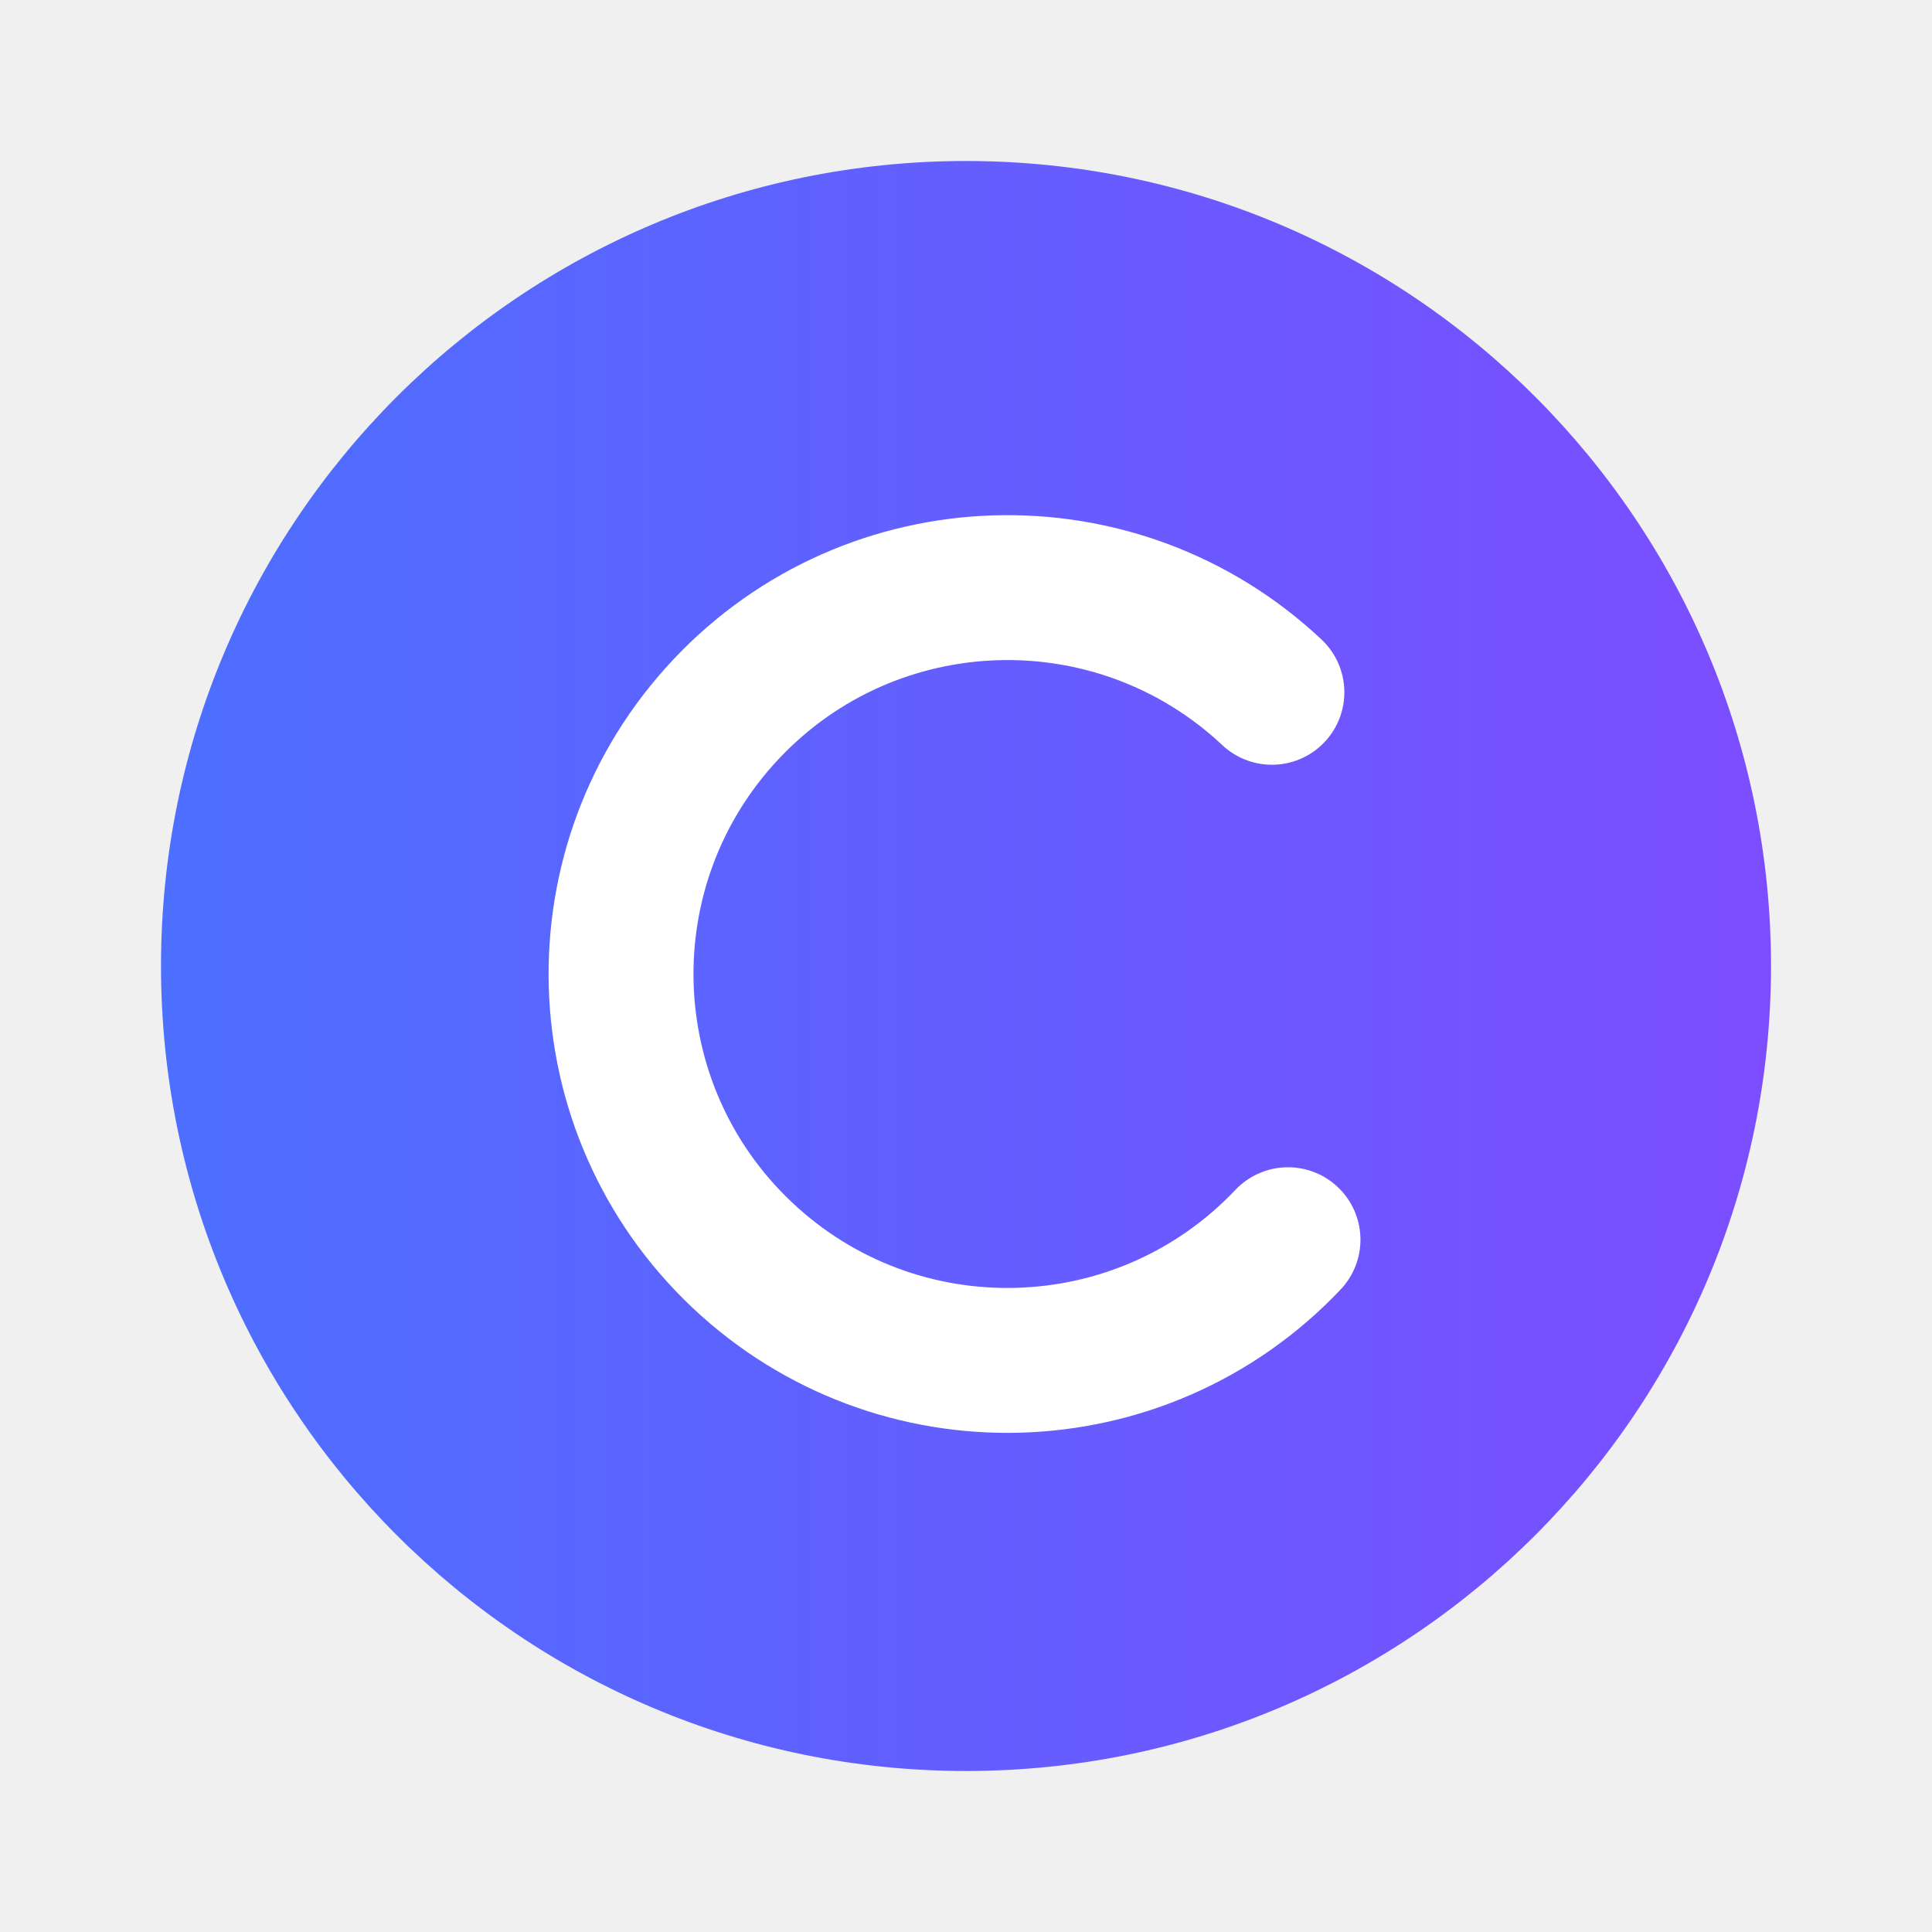
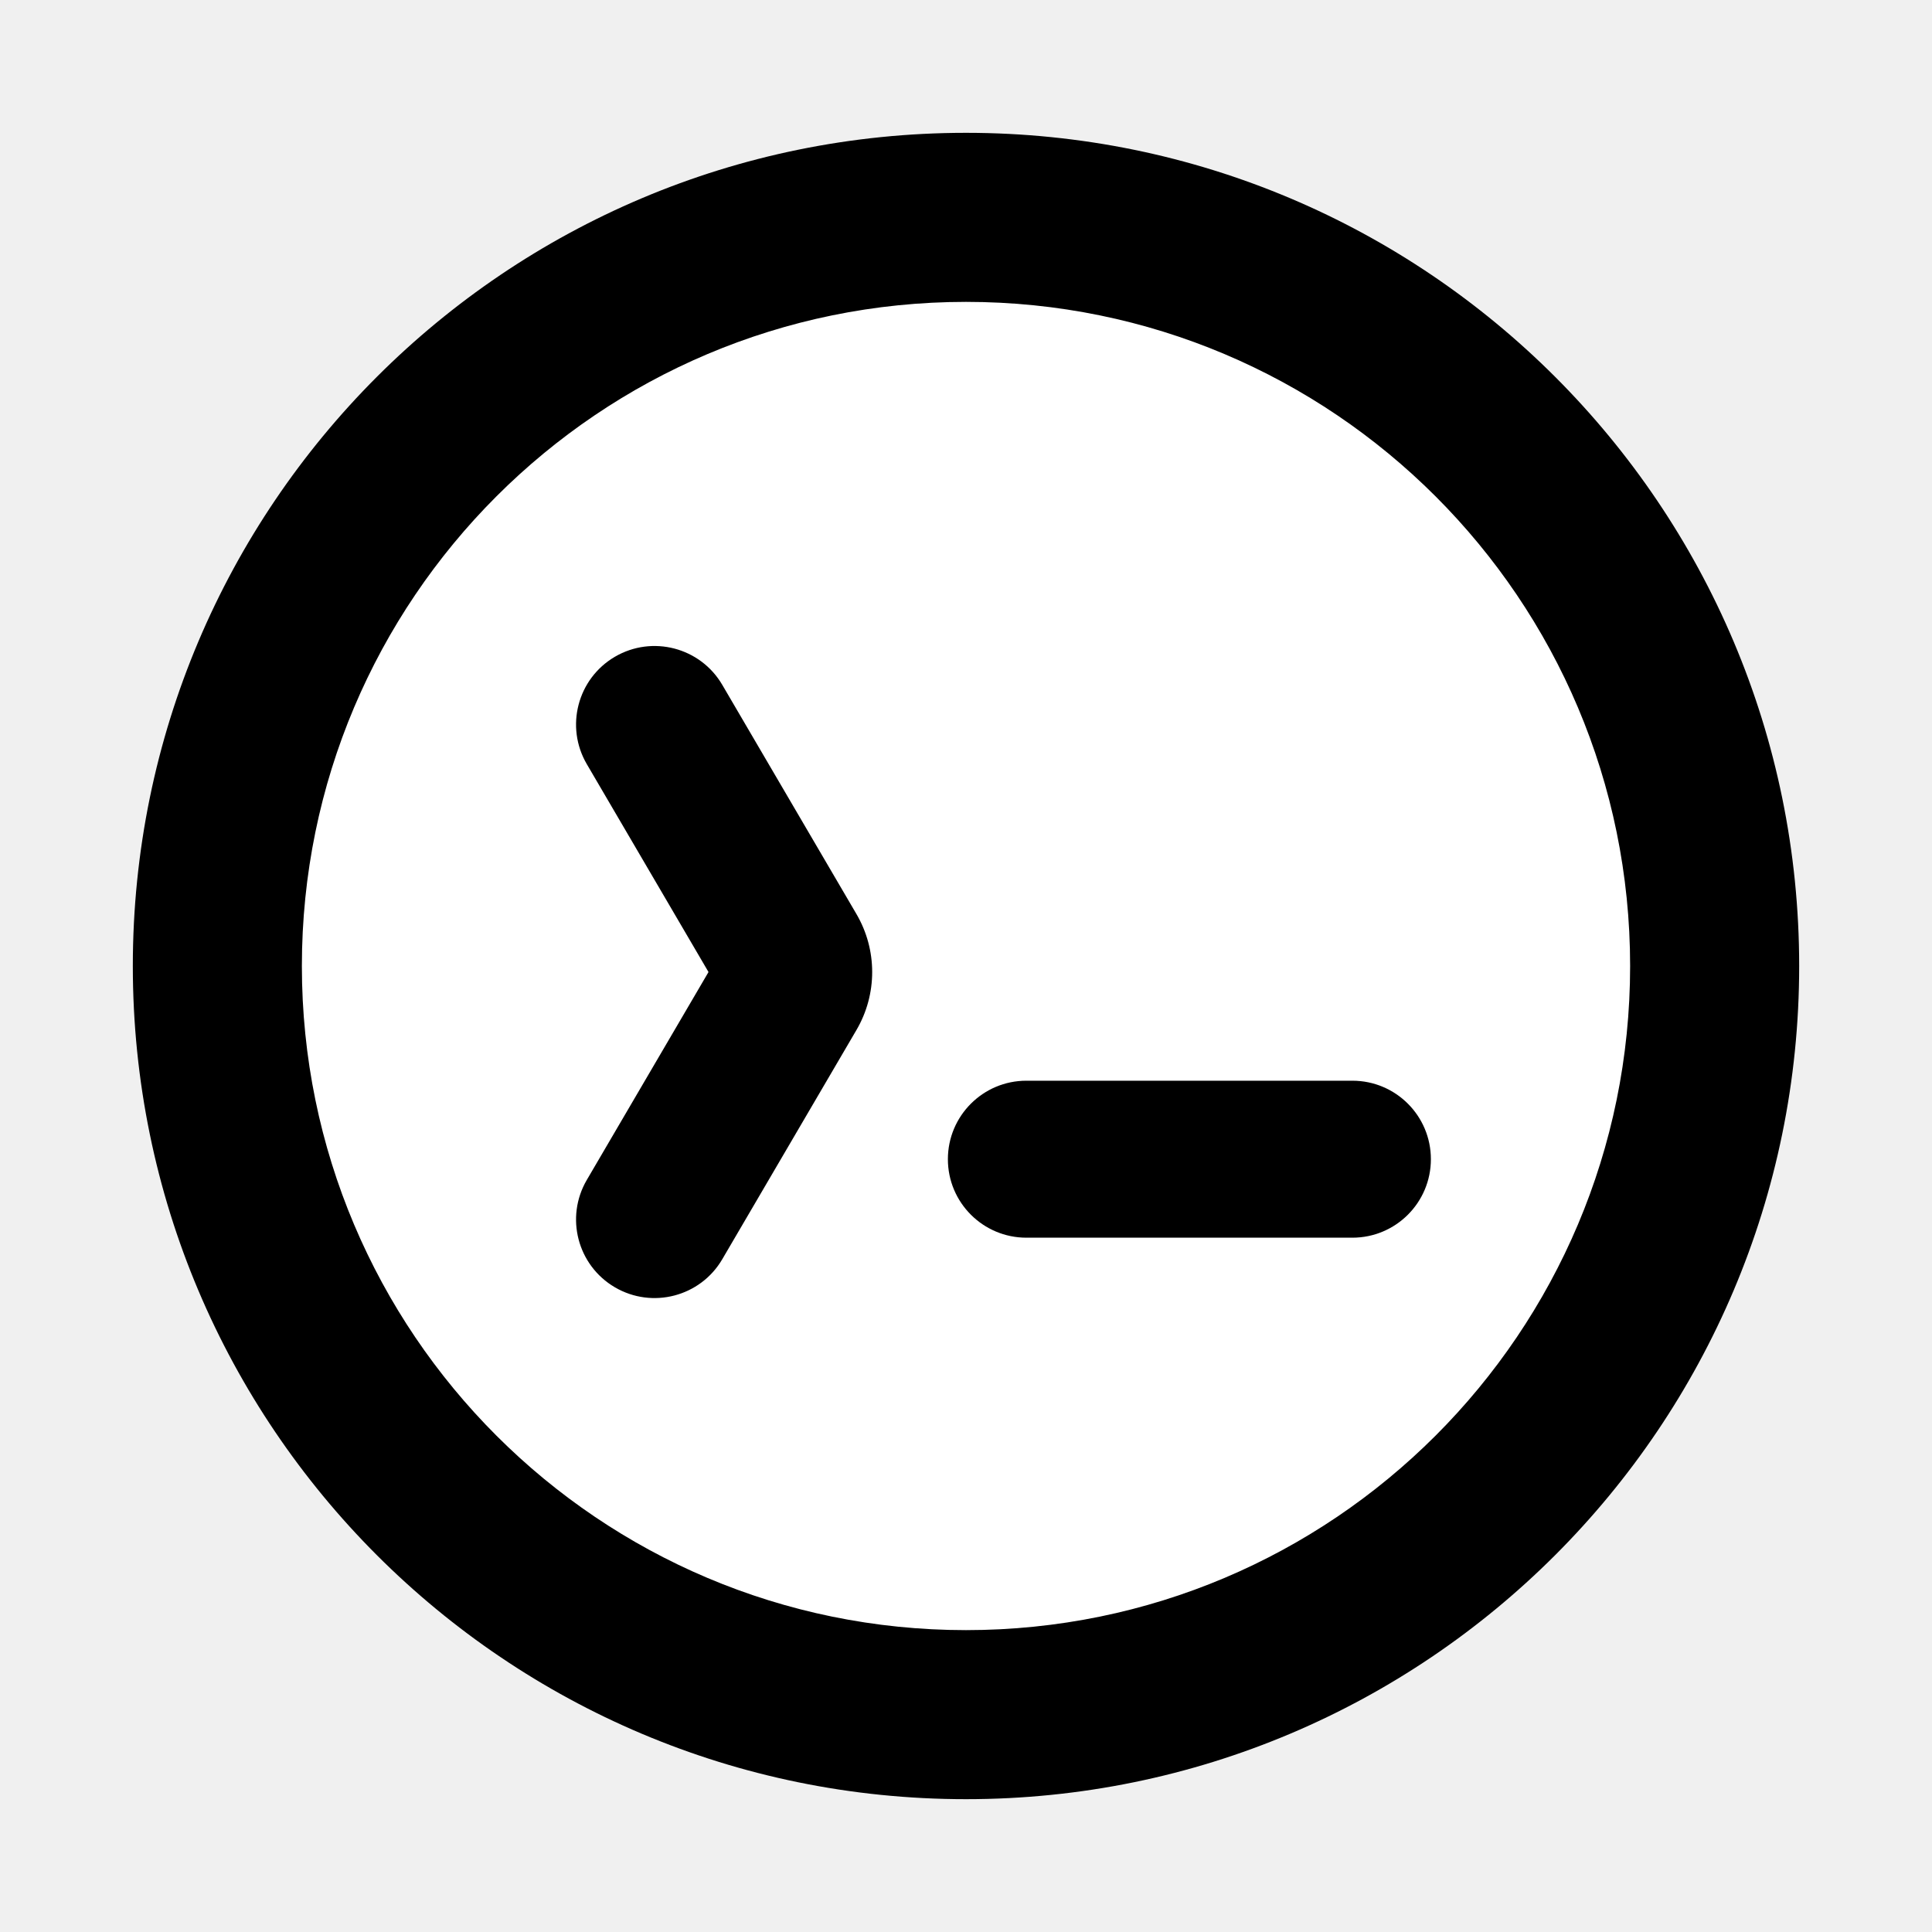
- <svg xmlns="http://www.w3.org/2000/svg" height="1em" style="flex:none;line-height:1" viewBox="0 0 24 24" width="1em">
-   <defs>
-     <linearGradient id="codex-grad" x1="0%" y1="0%" x2="100%" y2="0%">
-       <stop offset="0%" stop-color="#4C6FFF" />
-       <stop offset="100%" stop-color="#7C4DFF" />
-     </linearGradient>
-   </defs>
-   <circle cx="12" cy="12" r="10" fill="url(#codex-grad)" />
-   <path d="M15.8 8.6a4.8 4.8 0 10.2 6.8" fill="none" stroke="#fff" stroke-width="1.8" stroke-linecap="round" stroke-linejoin="round" />
+ <svg xmlns="http://www.w3.org/2000/svg" width="160" height="160" viewBox="0 0 160 160" fill="none">
+   <circle cx="80" cy="79" r="65" fill="white" />
+   <path d="M135 80C135 49.624 110.376 25 80 25C49.624 25 25 49.624 25 80C25 110.376 49.624 135 80 135V149C41.892 149 11 118.108 11 80C11 41.892 41.892 11 80 11C118.108 11 149 41.892 149 80C149 118.108 118.108 149 80 149V135C110.376 135 135 110.376 135 80Z" fill="black" />
+   <path d="M50.923 54.39C54.022 52.577 58.003 53.618 59.816 56.717L70.929 75.701C72.664 78.665 72.664 82.335 70.929 85.299L59.816 104.283C58.003 107.381 54.022 108.422 50.923 106.609C47.825 104.796 46.784 100.815 48.597 97.716L58.675 80.5L48.597 63.283C46.784 60.185 47.825 56.204 50.923 54.39Z" fill="black" />
+   <path d="M112 89.5C115.59 89.5 118.5 92.41 118.5 96C118.5 99.59 115.59 102.5 112 102.5H85C81.41 102.5 78.5 99.59 78.5 96C78.5 92.41 81.41 89.5 85 89.5H112Z" fill="black" />
</svg>
